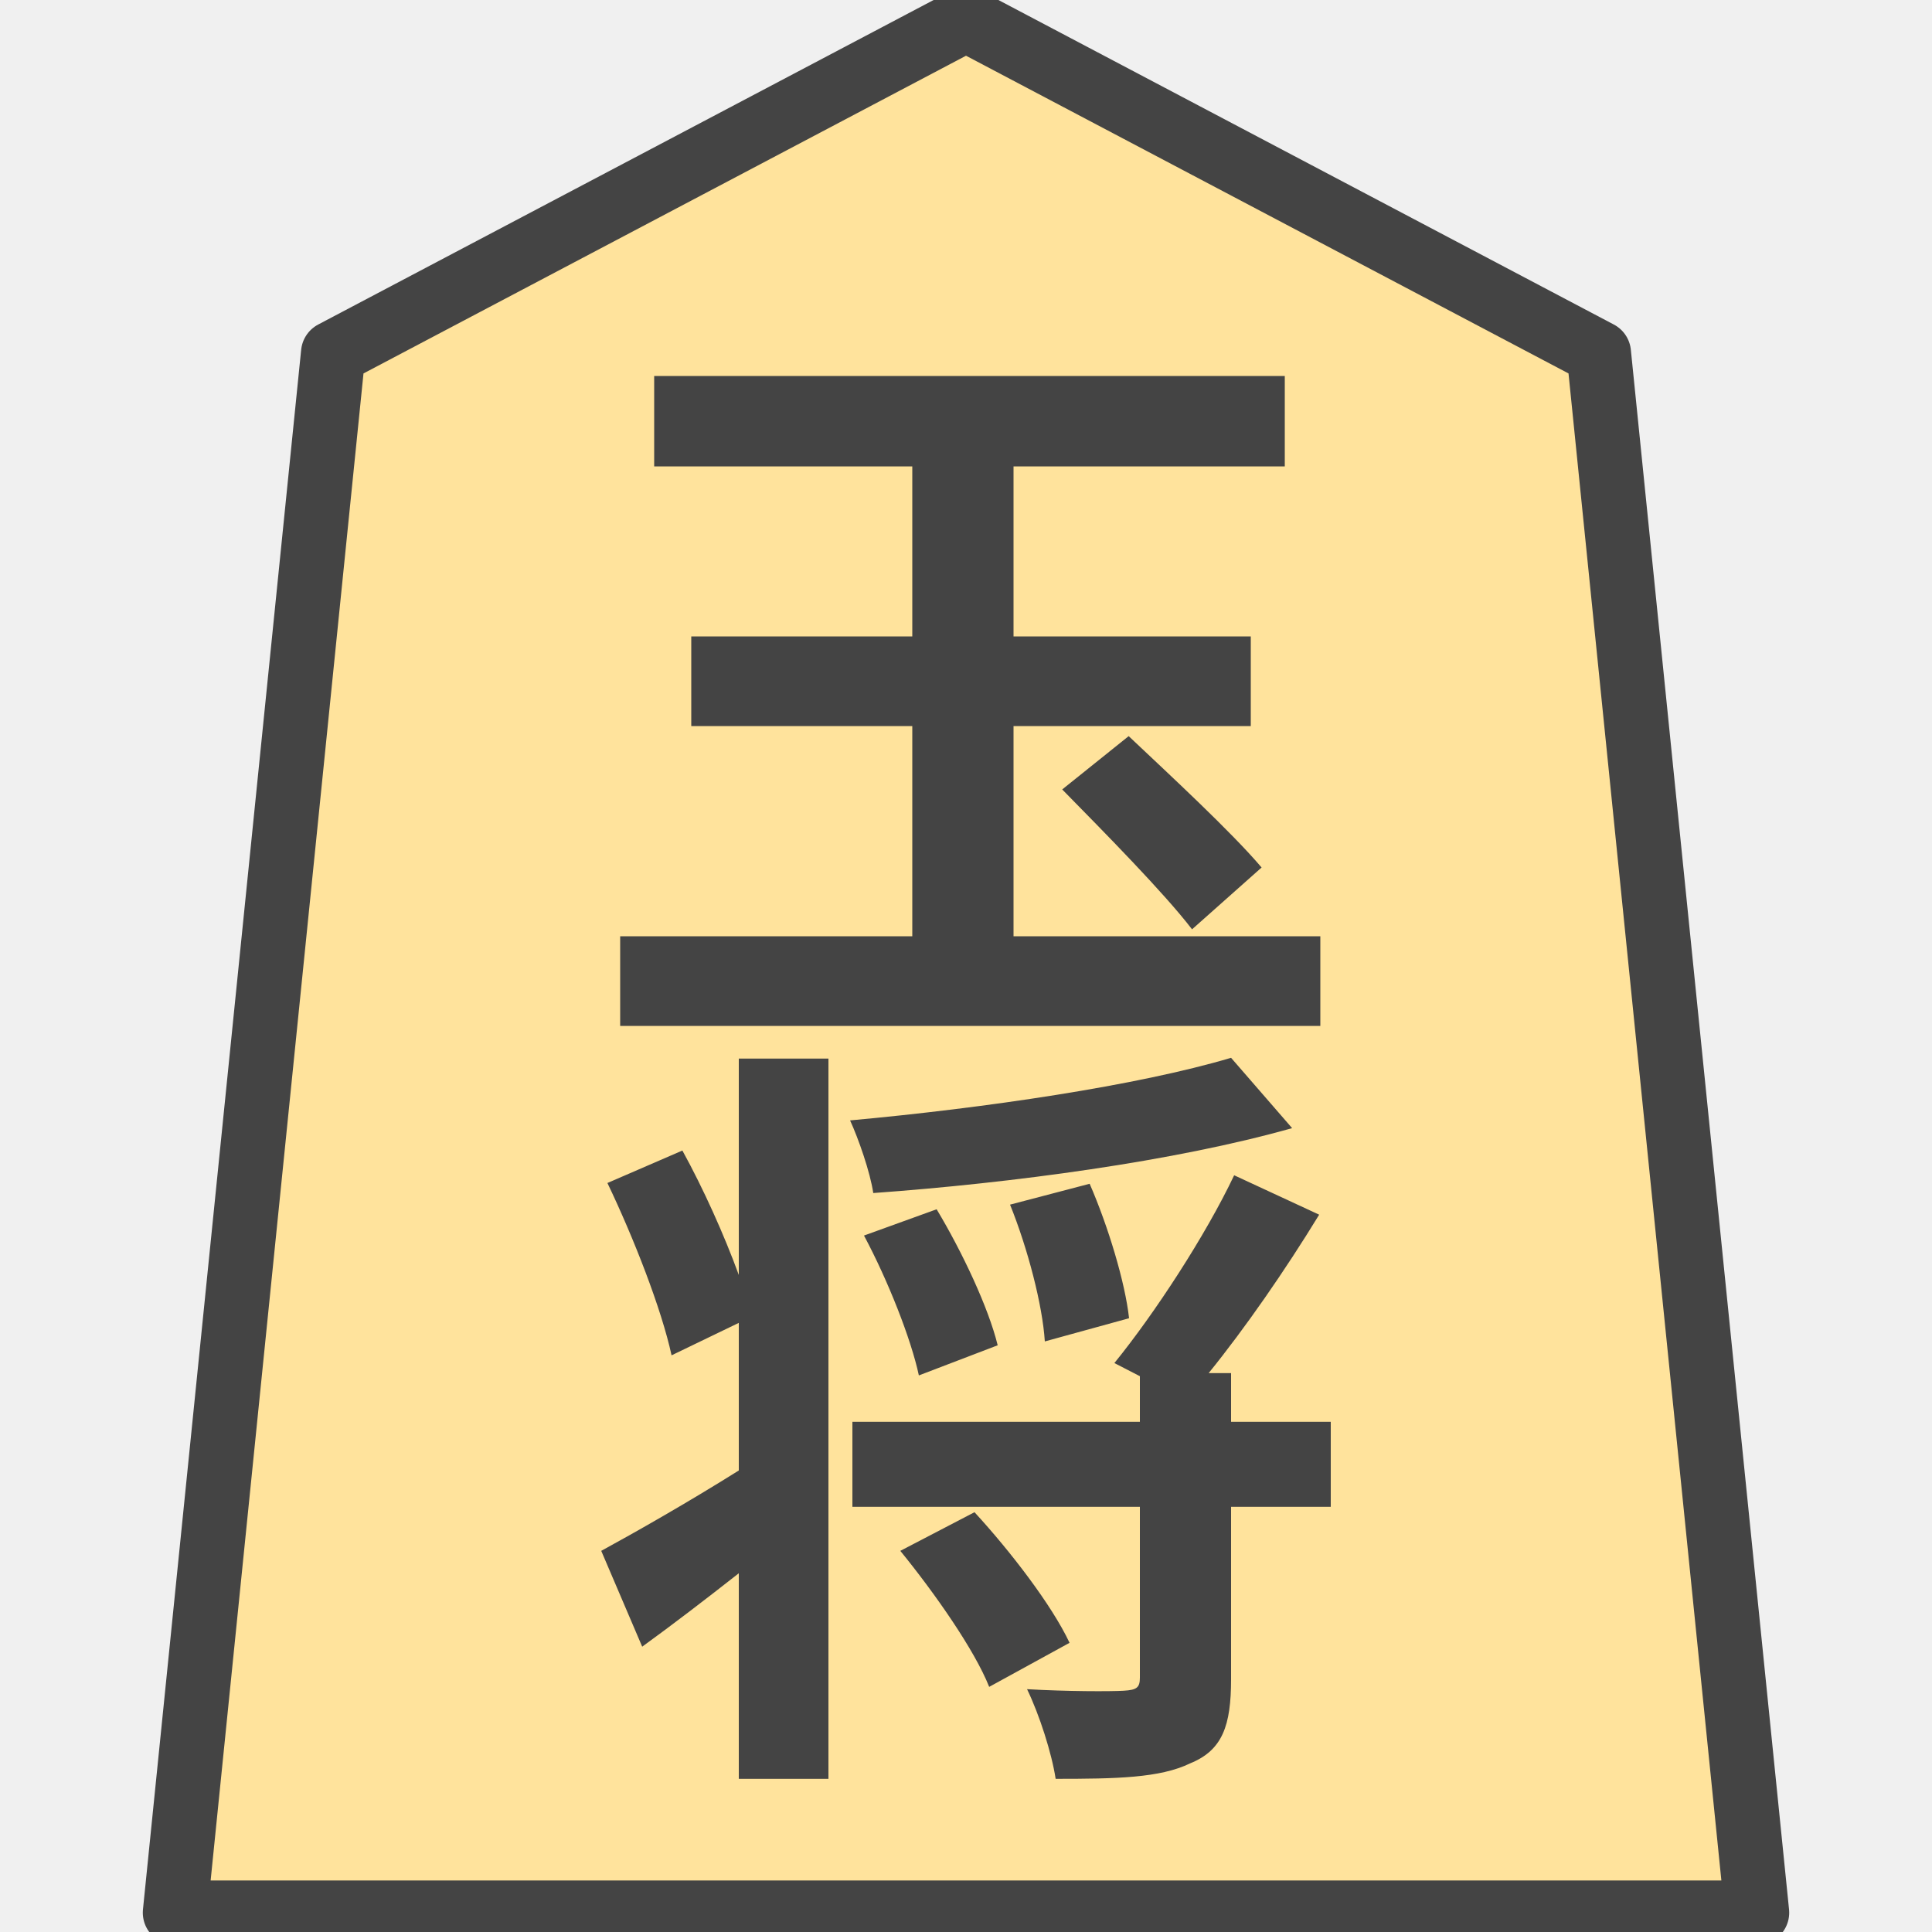
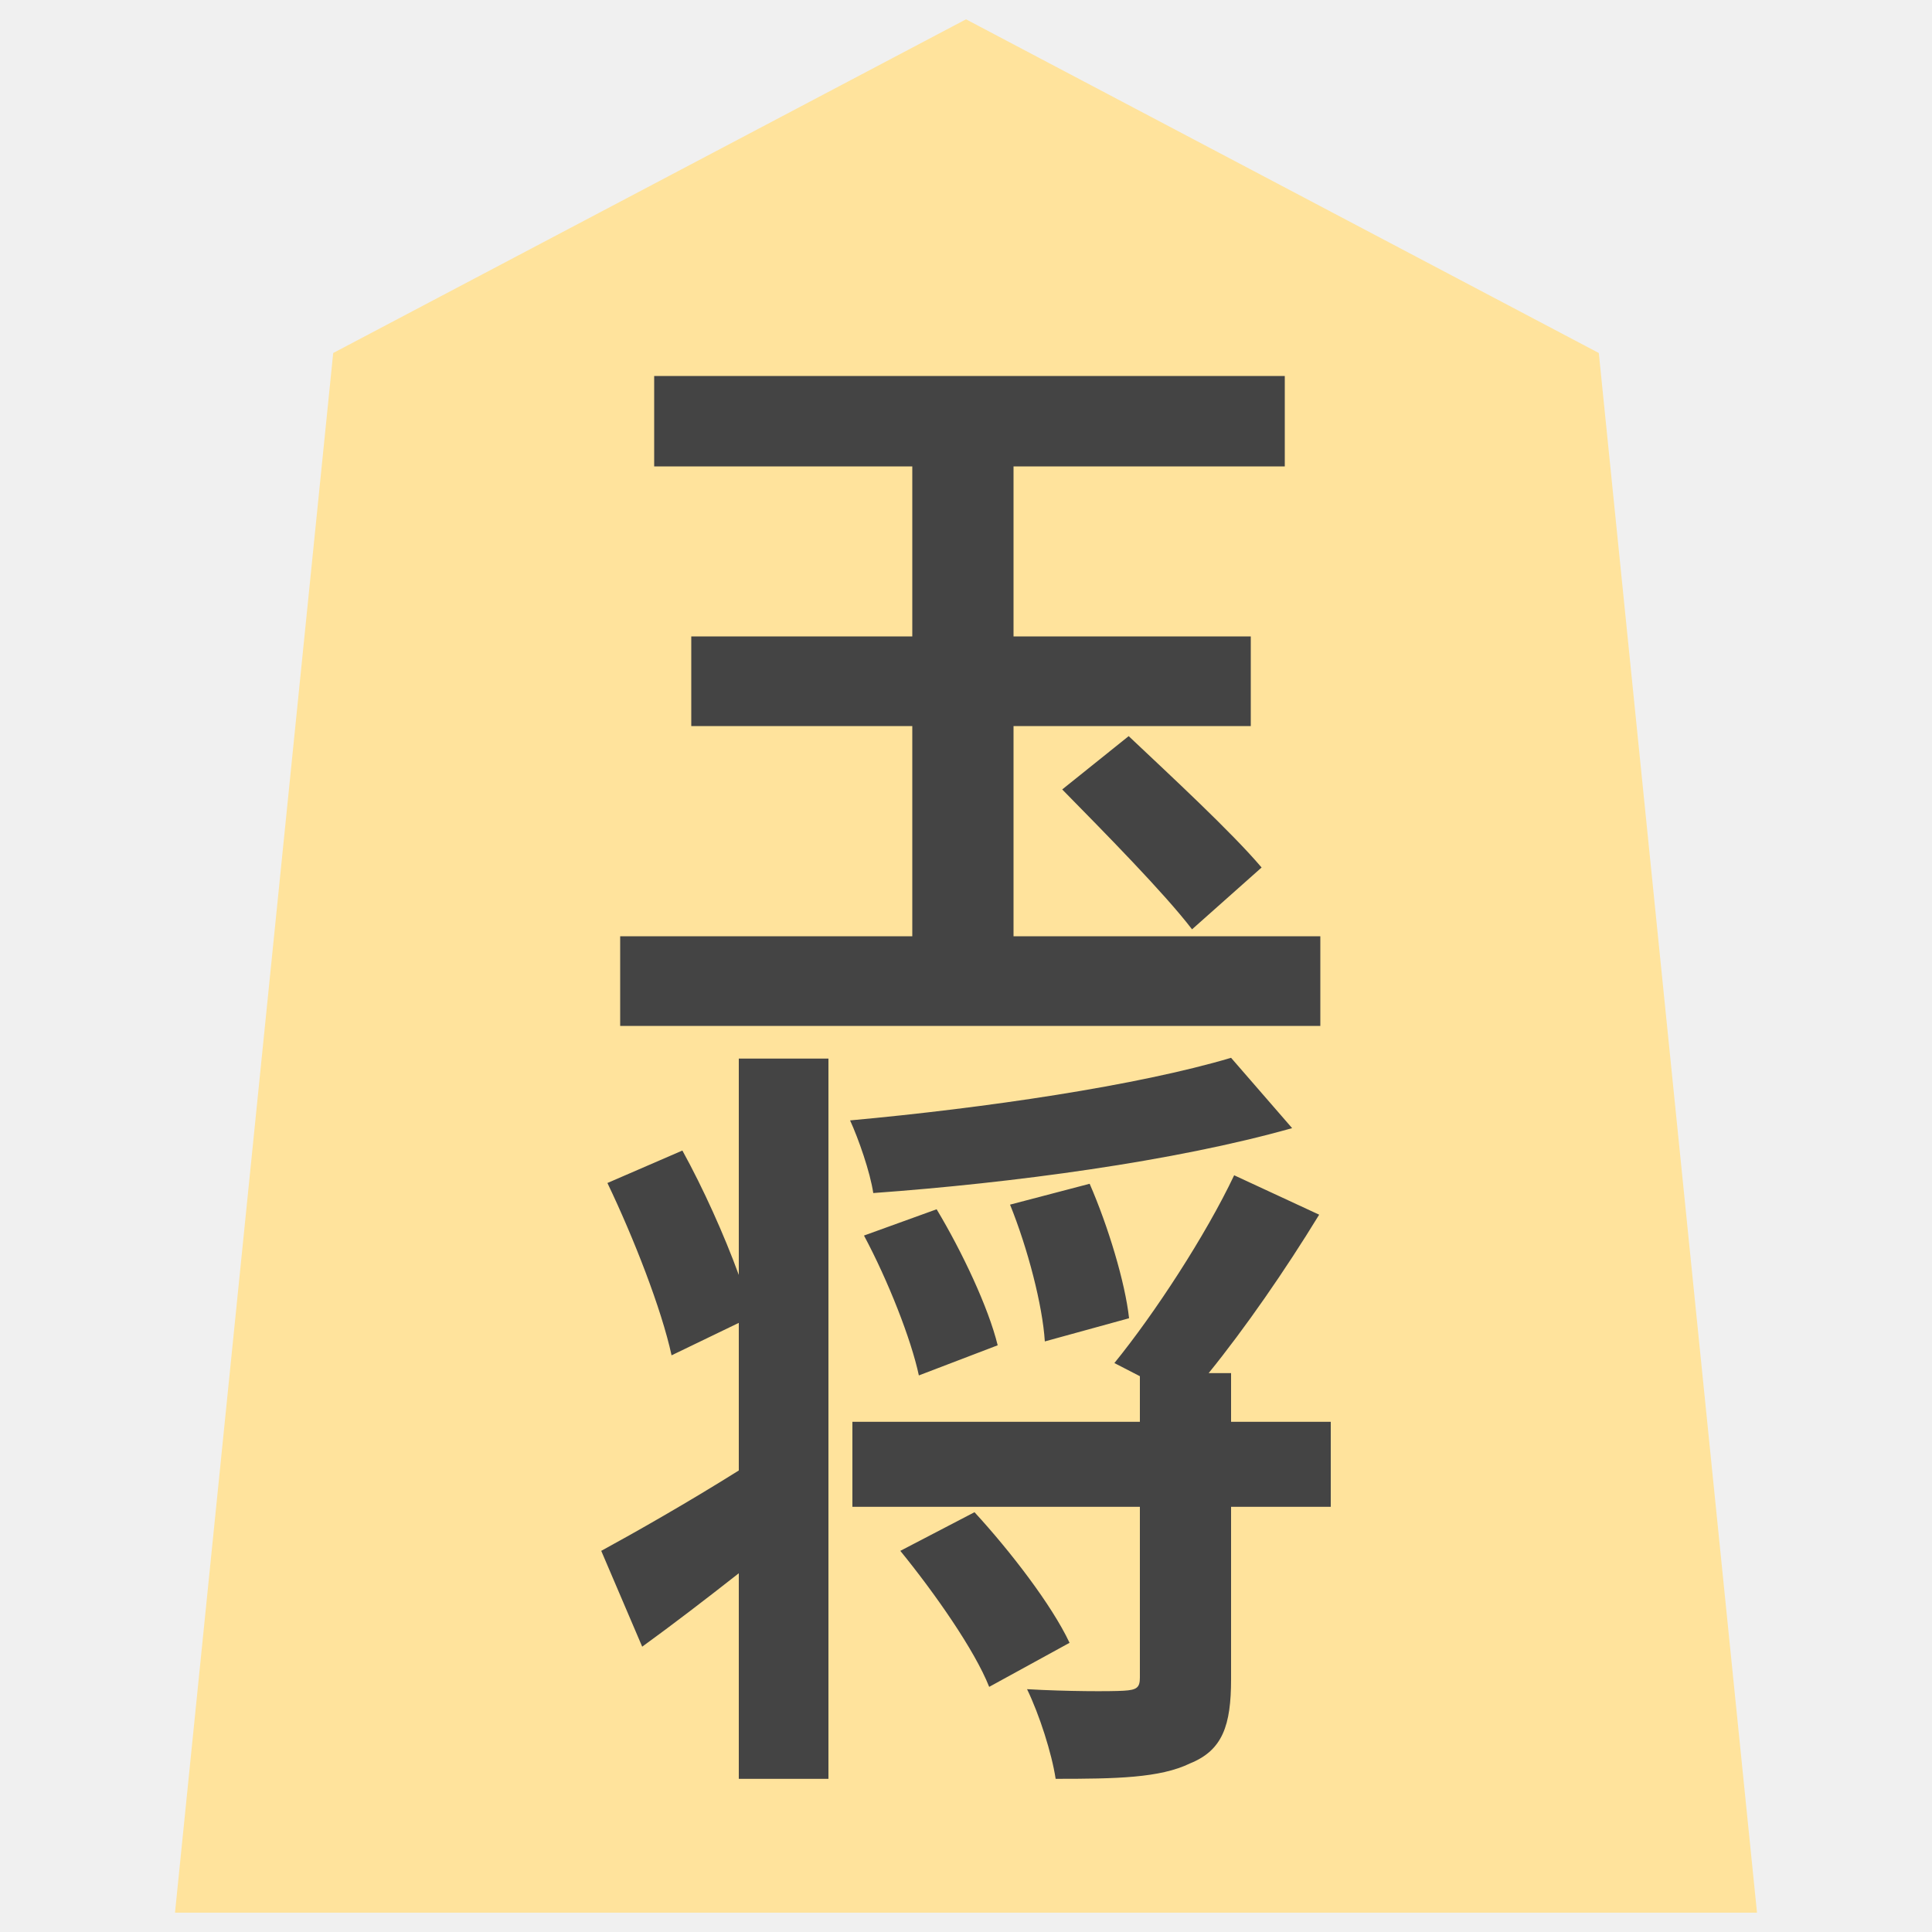
<svg xmlns="http://www.w3.org/2000/svg" version="1.1" style="overflow:visible" viewBox="-150 -150 300 300" height="300px" width="300px">
  <rect fill-opacity="0" fill="rgb(0,0,0)" height="300" width="300" y="-150" x="-150" />
  <svg version="1.1" y="-250" x="-250" viewBox="-250 -250 500 500" height="500px" width="500px" style="overflow:visible">
    <g transform="rotate(0,0,0)" stroke-linejoin="round" fill="#fff">
      <path stroke-linecap="butt" stroke-linejoin="round" stroke="none" fill="rgb(255,227,156)" d="m0.002-147l-98.263 51.815l-24.565 242.185h245.653l-24.565-242.185z" />
      <path stroke-linecap="butt" stroke-linejoin="round" stroke="none" fill="rgb(68,68,68)" d="m7.38-4.615v-32.64h36.84v-13.92h-36.84v-26.4h42.12v-14.04h-97.92v14.04h40.08v26.4h-34.32v13.92h34.32v32.64h-45.36v13.92h108.72v-13.92z" />
      <path stroke-linecap="butt" stroke-linejoin="round" stroke="none" fill="rgb(68,68,68)" d="m14.94-27.415c6.6 6.72 15.84 16.08 20.16 21.72l10.8-9.6c-4.68-5.52-14.16-14.28-20.64-20.4z" />
      <path stroke-linecap="butt" stroke-linejoin="round" stroke="none" fill="rgb(68,68,68)" d="m-35.28 47.975c-2.28-6.24-5.52-13.44-8.76-19.32l-11.64 5.04c4.08 8.52 8.4 19.56 9.96 26.76l10.44-5.04v22.92c-8.04 5.04-16.08 9.6-21.36 12.48l6.36 14.88c4.8-3.48 9.96-7.44 15-11.4v31.92h13.92v-111.84h-13.92zm76.44-33.72c-14.52 4.32-38.16 7.8-59.16 9.72c1.32 2.88 3.12 8.04 3.6 11.28c21.6-1.56 46.8-4.92 65.04-10.08zm-15.84 40.44c-0.6-5.52-3.24-14.28-6.12-20.88l-12.36 3.24c2.76 6.84 5.04 15.6 5.4 21.24zm-20.4 4.2c-1.44-5.88-5.52-14.52-9.48-21.12l-11.28 4.08c3.72 6.96 7.32 16.08 8.52 21.72zm-15.12 31.92c5.28 6.48 11.52 15.36 13.8 21.12l12.48-6.84c-2.76-5.88-9.24-14.28-14.76-20.28zm66.84-20.04h-15.48v-7.56h-3.48c5.64-6.96 11.88-15.96 17.16-24.6l-13.2-6.12c-4.44 9.36-12.36 21.48-18.6 29.16l3.96 2.04v7.08h-44.64v13.2h44.64v26.52c0 1.56-0.48 1.92-2.52 2.04s-8.76 0.12-15-0.24c1.92 3.96 3.84 9.96 4.44 13.92c9.36 0 16.2-0.12 20.88-2.4c5.04-2.04 6.36-5.88 6.36-13.08v-26.76h15.48z" />
-       <path stroke-linecap="butt" stroke-linejoin="round" stroke-width="10" stroke-opacity="1" stroke="rgb(68,68,68)" fill="none" d="m0.002-147l-98.263 51.815l-24.565 242.185h245.653l-24.565-242.185z" />
+       <path stroke-linecap="butt" stroke-linejoin="round" stroke-width="0" stroke-opacity="1" stroke="rgb(68,68,68)" fill="none" d="m0.002-147l-98.263 51.815l-24.565 242.185h245.653l-24.565-242.185z" />
    </g>
  </svg>
</svg>
